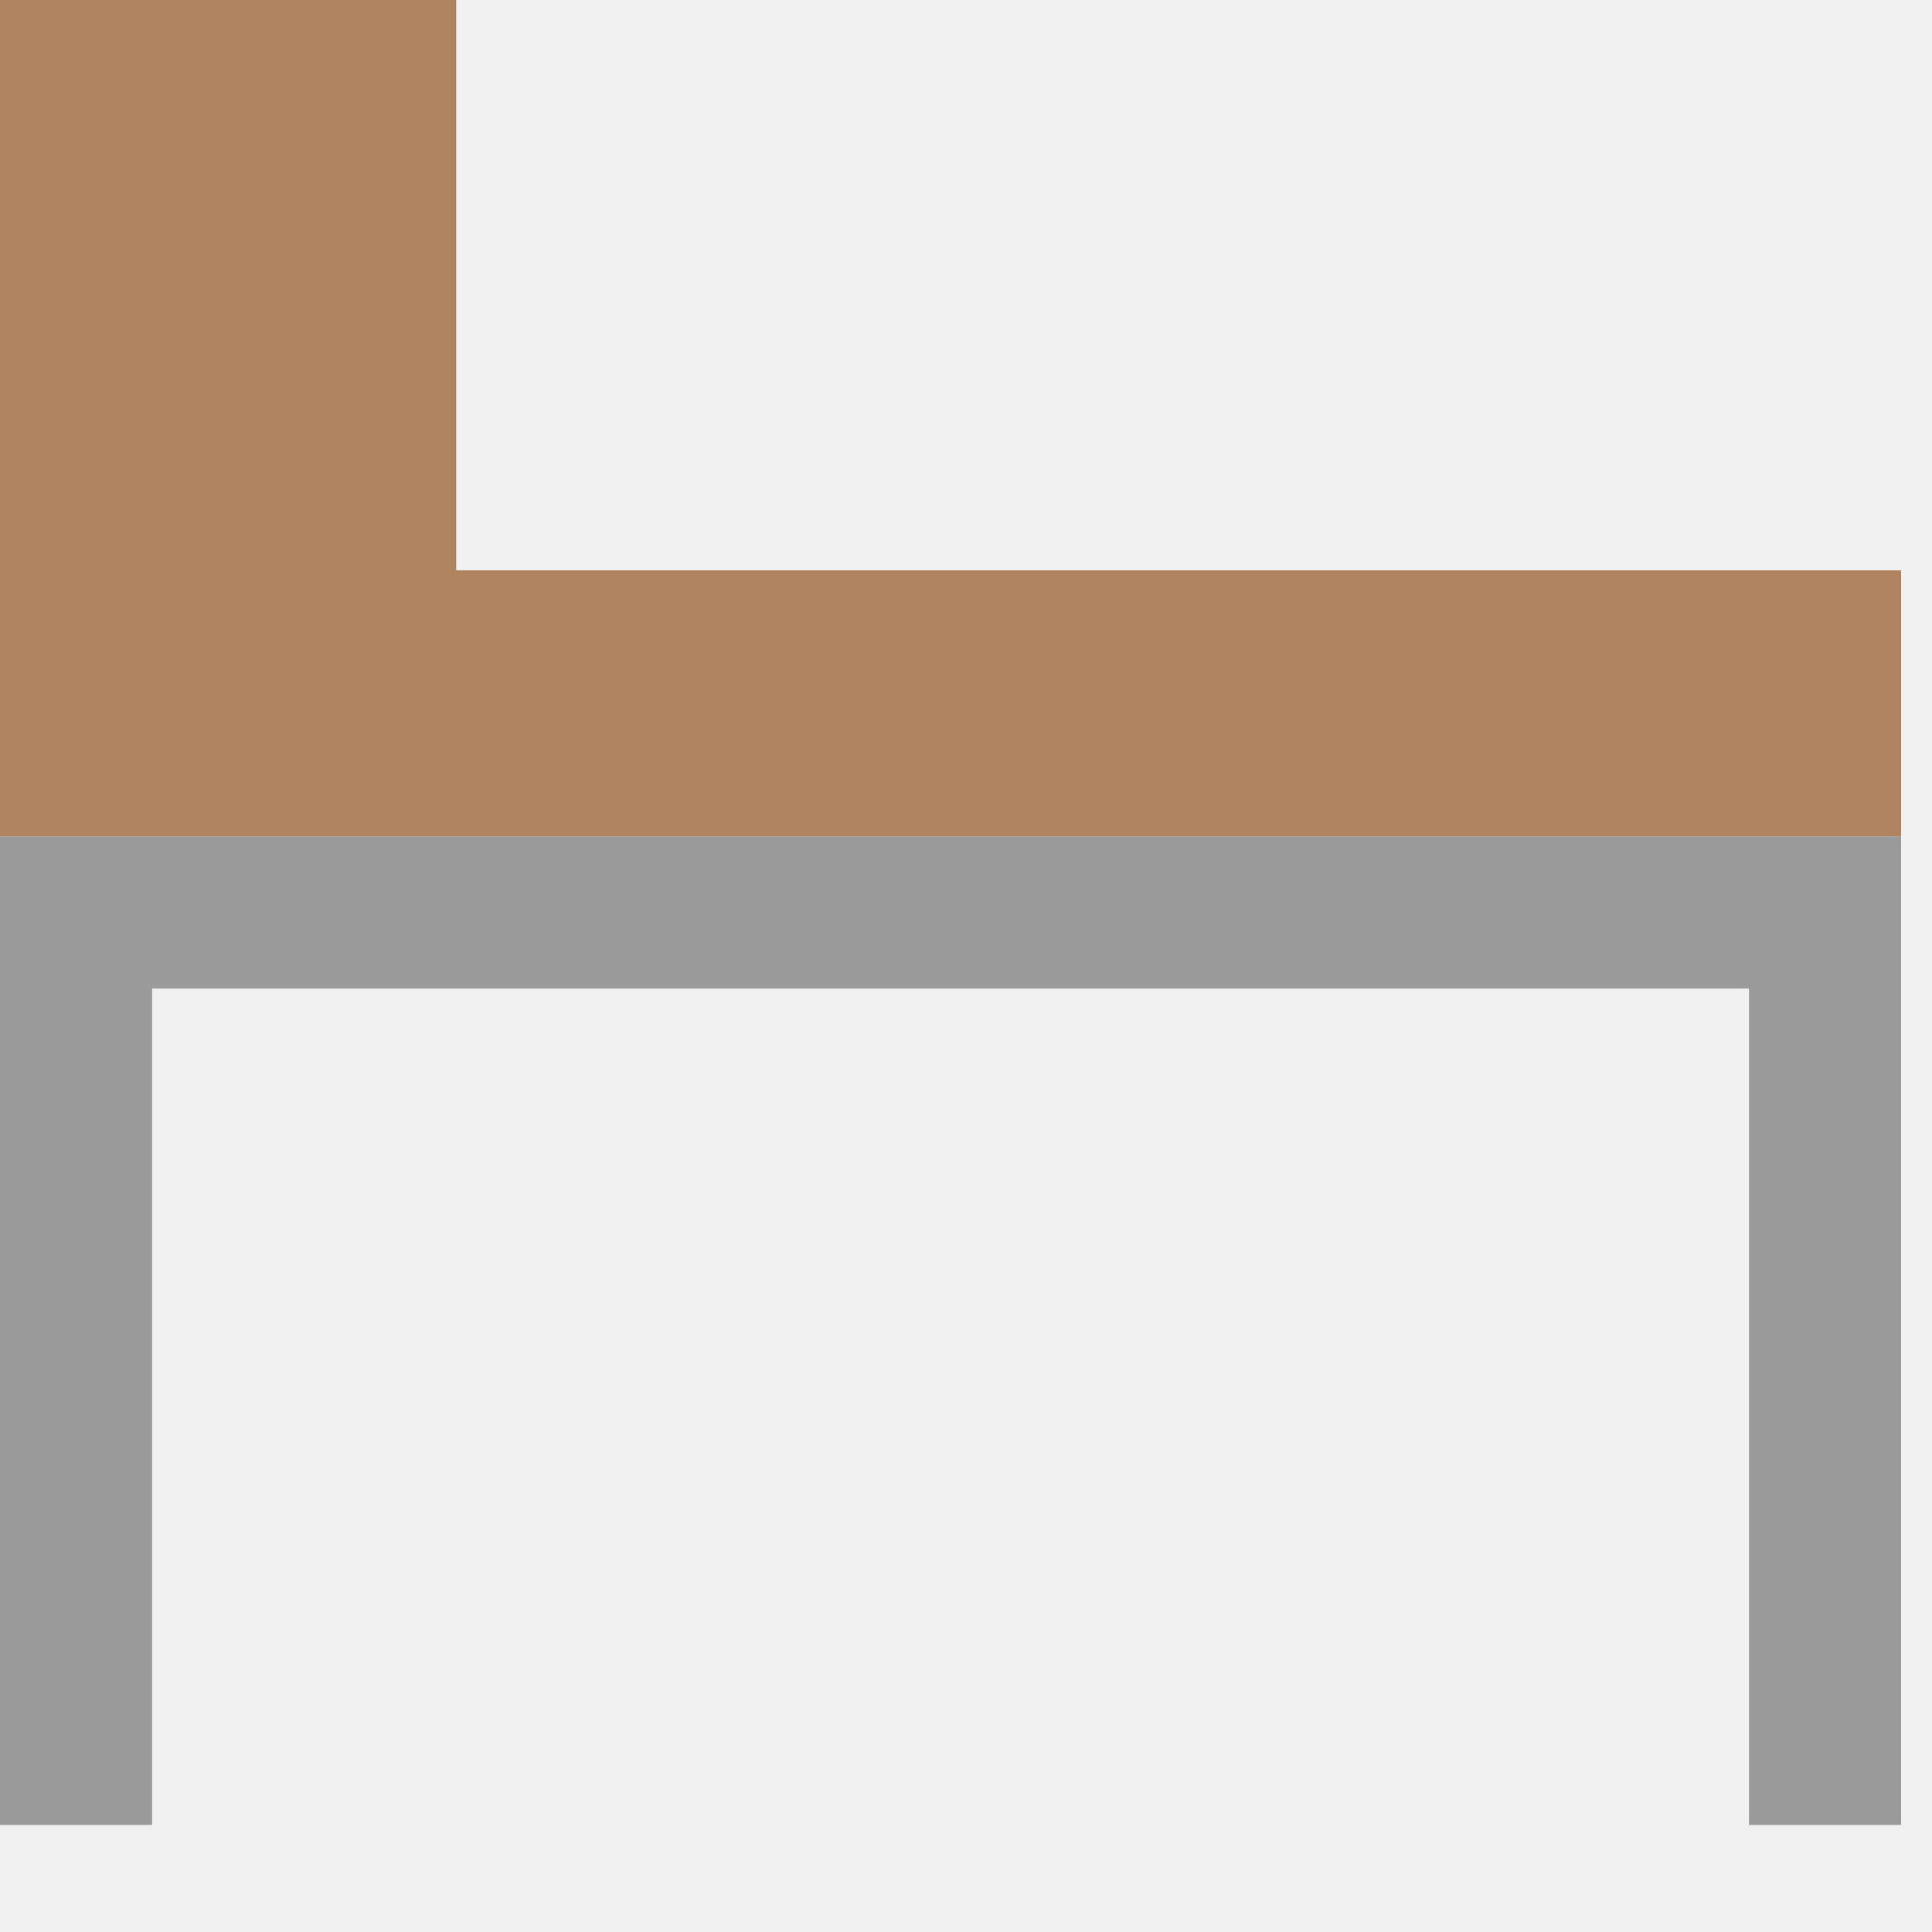
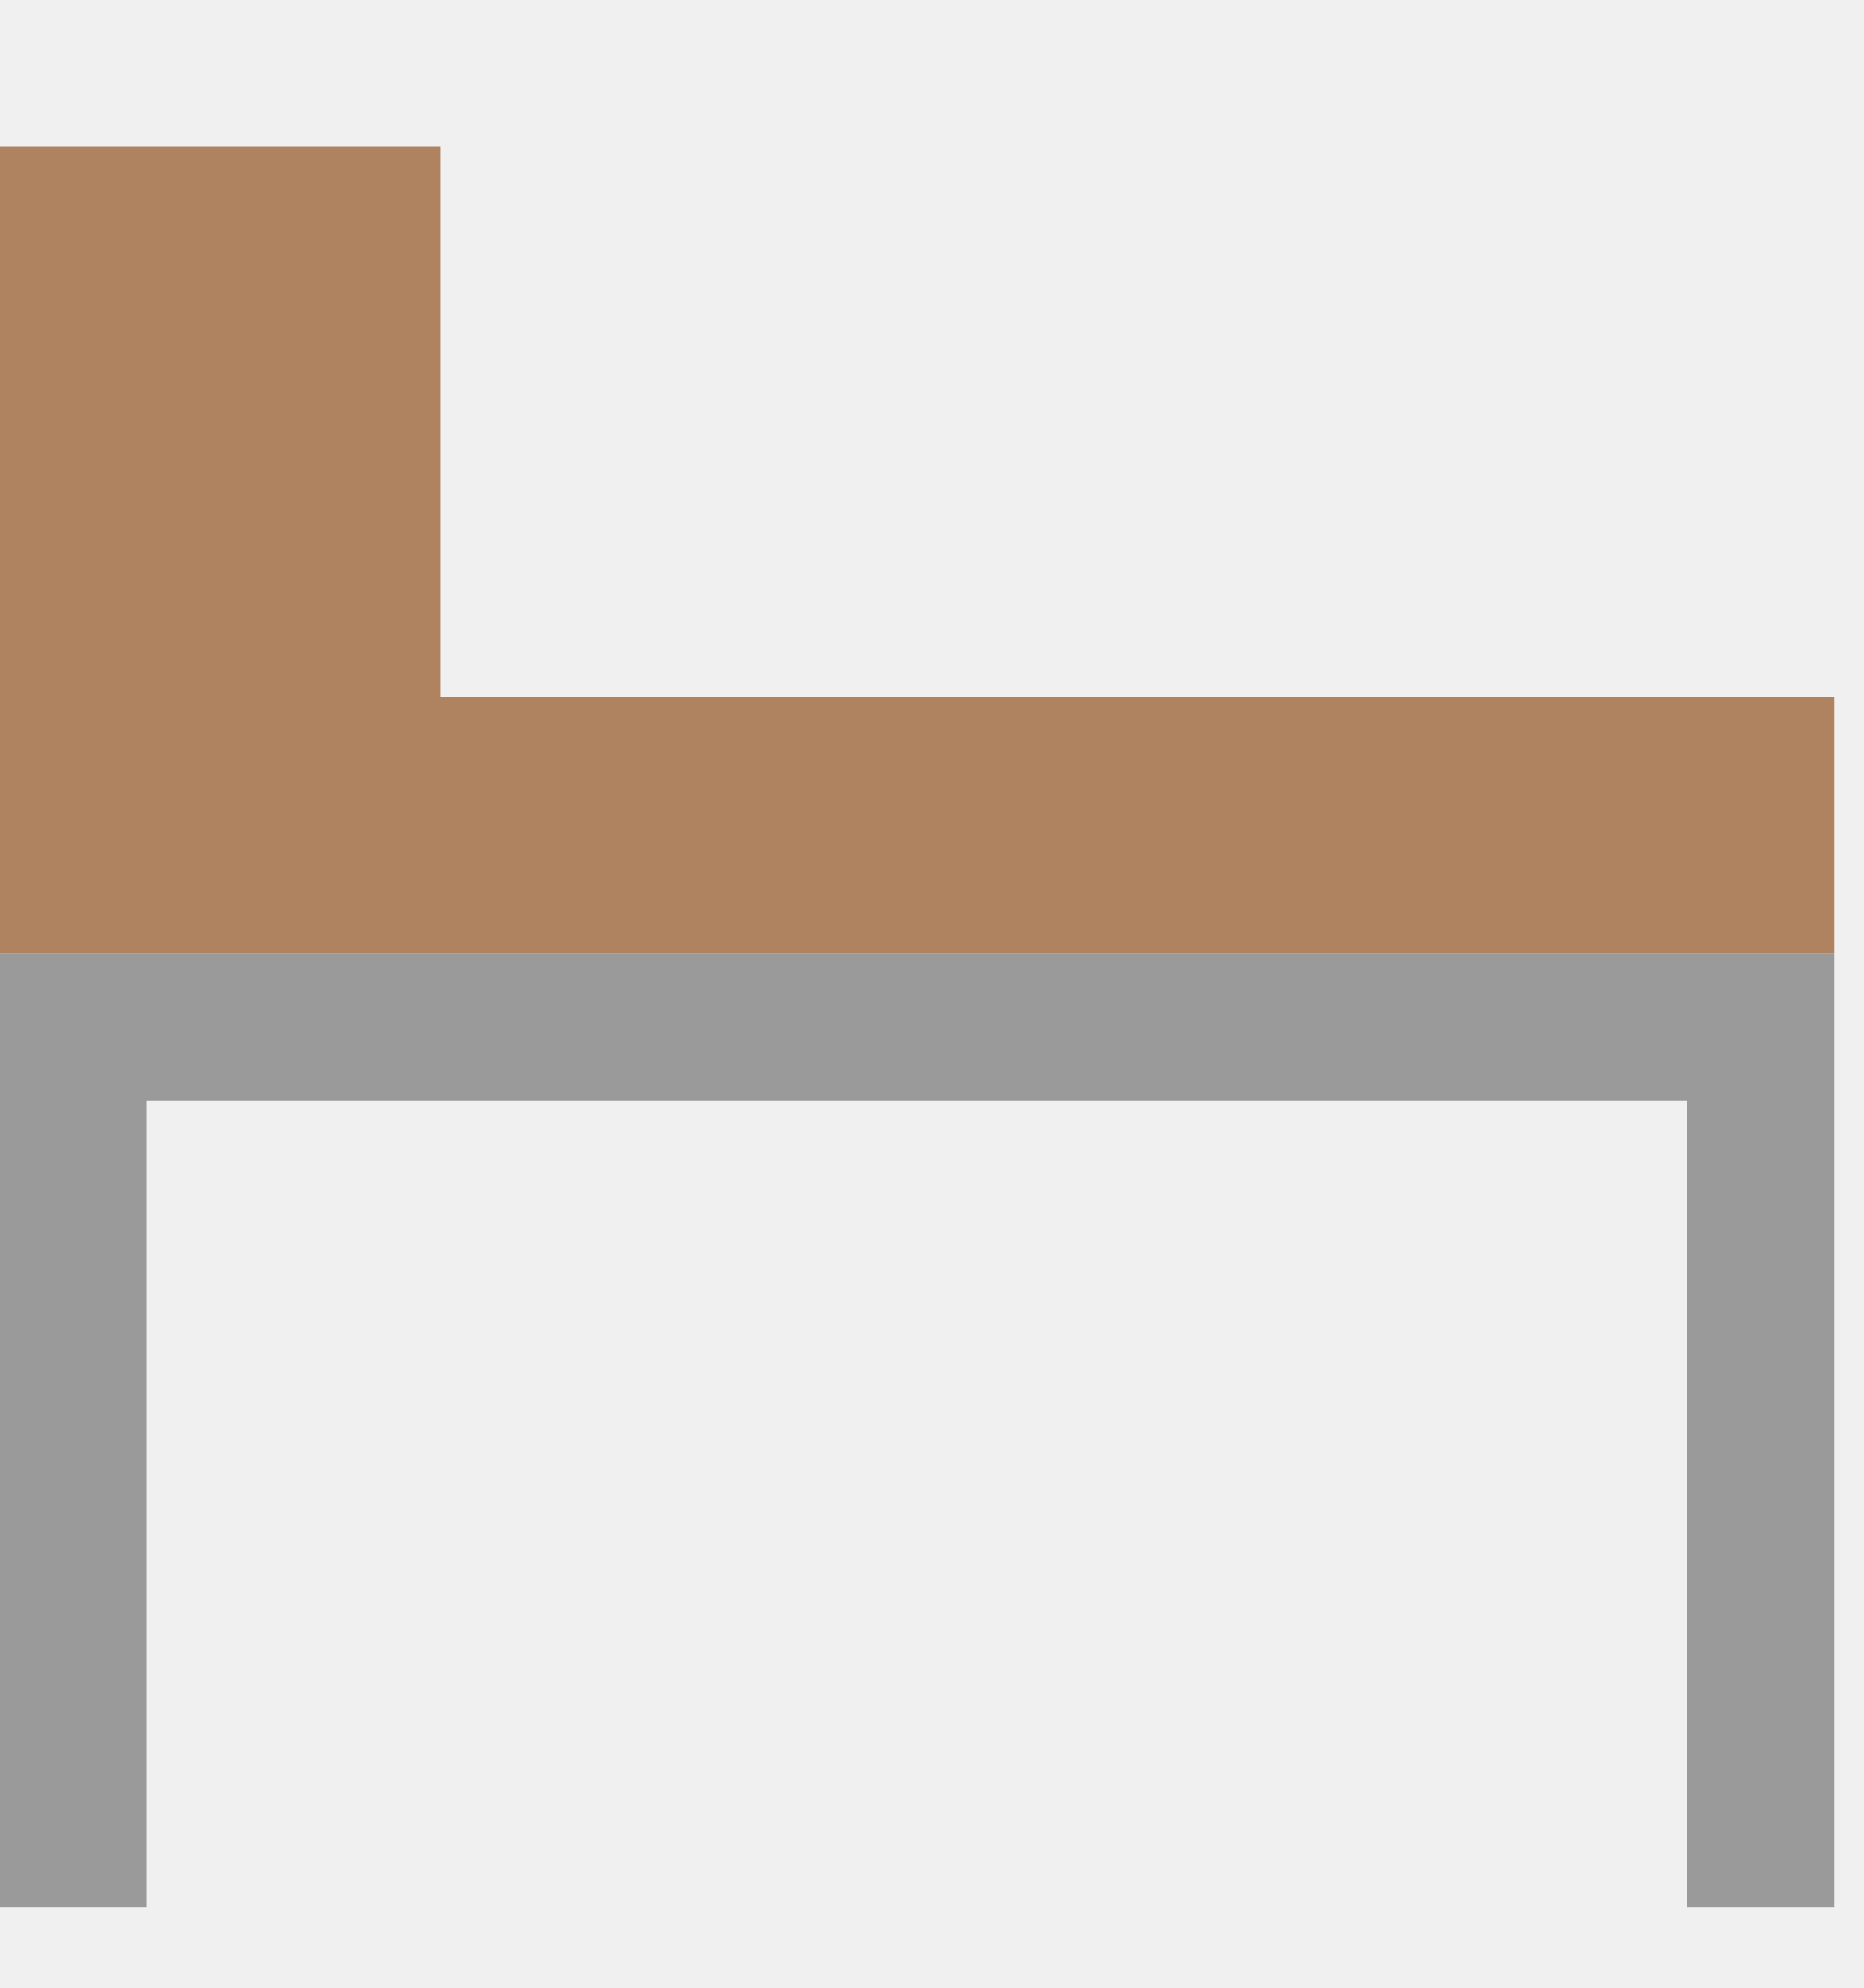
- <svg xmlns="http://www.w3.org/2000/svg" width="15" height="15" viewBox="0 0 15 15" fill="none">
-   <mask id="path-1-inside-1_1769_16652" fill="white">
-     <path d="M14.76 14.17L1.62125e-05 14.17L1.82049e-05 6.494L14.76 6.494L14.76 14.17Z" />
+ <svg xmlns="http://www.w3.org/2000/svg" width="15" height="16" viewBox="0 0 15 16" fill="none">
+   <mask id="path-1-inside-1_1928_16062" fill="white">
+     <path d="M14.76 15.35L1.62125e-05 15.35L1.82049e-05 7.675L14.76 7.675L14.76 15.35Z" />
  </mask>
-   <path d="M1.82049e-05 6.494L1.85114e-05 5.314L-1.181 5.314L-1.181 6.494L1.82049e-05 6.494ZM14.76 6.494L15.941 6.494L15.941 5.314L14.76 5.314L14.76 6.494ZM1.181 14.17L1.181 6.494L-1.181 6.494L-1.181 14.17L1.181 14.17ZM1.78984e-05 7.675L14.76 7.675L14.76 5.314L1.85114e-05 5.314L1.78984e-05 7.675ZM13.579 6.494L13.579 14.17L15.941 14.17L15.941 6.494L13.579 6.494Z" fill="#9A9A9A" mask="url(#path-1-inside-1_1769_16652)" />
-   <path d="M0 0L3.542 6.19373e-07L3.542 4.428L14.76 4.428L14.76 6.494L-1.13552e-06 6.494L0 0Z" fill="#AF8260" />
+   <path d="M1.82049e-05 7.675L1.85114e-05 6.494L-1.181 6.494L-1.181 7.675L1.82049e-05 7.675ZM14.76 7.675L15.941 7.675L15.941 6.494L14.76 6.494L14.76 7.675ZM1.181 15.35L1.181 7.675L-1.181 7.675L-1.181 15.35L1.181 15.35ZM1.78984e-05 8.856L14.76 8.856L14.76 6.494L1.85114e-05 6.494L1.78984e-05 8.856ZM13.579 7.675L13.579 15.35L15.941 15.35L15.941 7.675L13.579 7.675Z" fill="#9A9A9A" mask="url(#path-1-inside-1_1928_16062)" />
+   <path d="M0 1.181L3.542 1.181L3.542 5.609L14.76 5.609L14.76 7.675L-1.13552e-06 7.675L0 1.181Z" fill="#AF8260" />
</svg>
